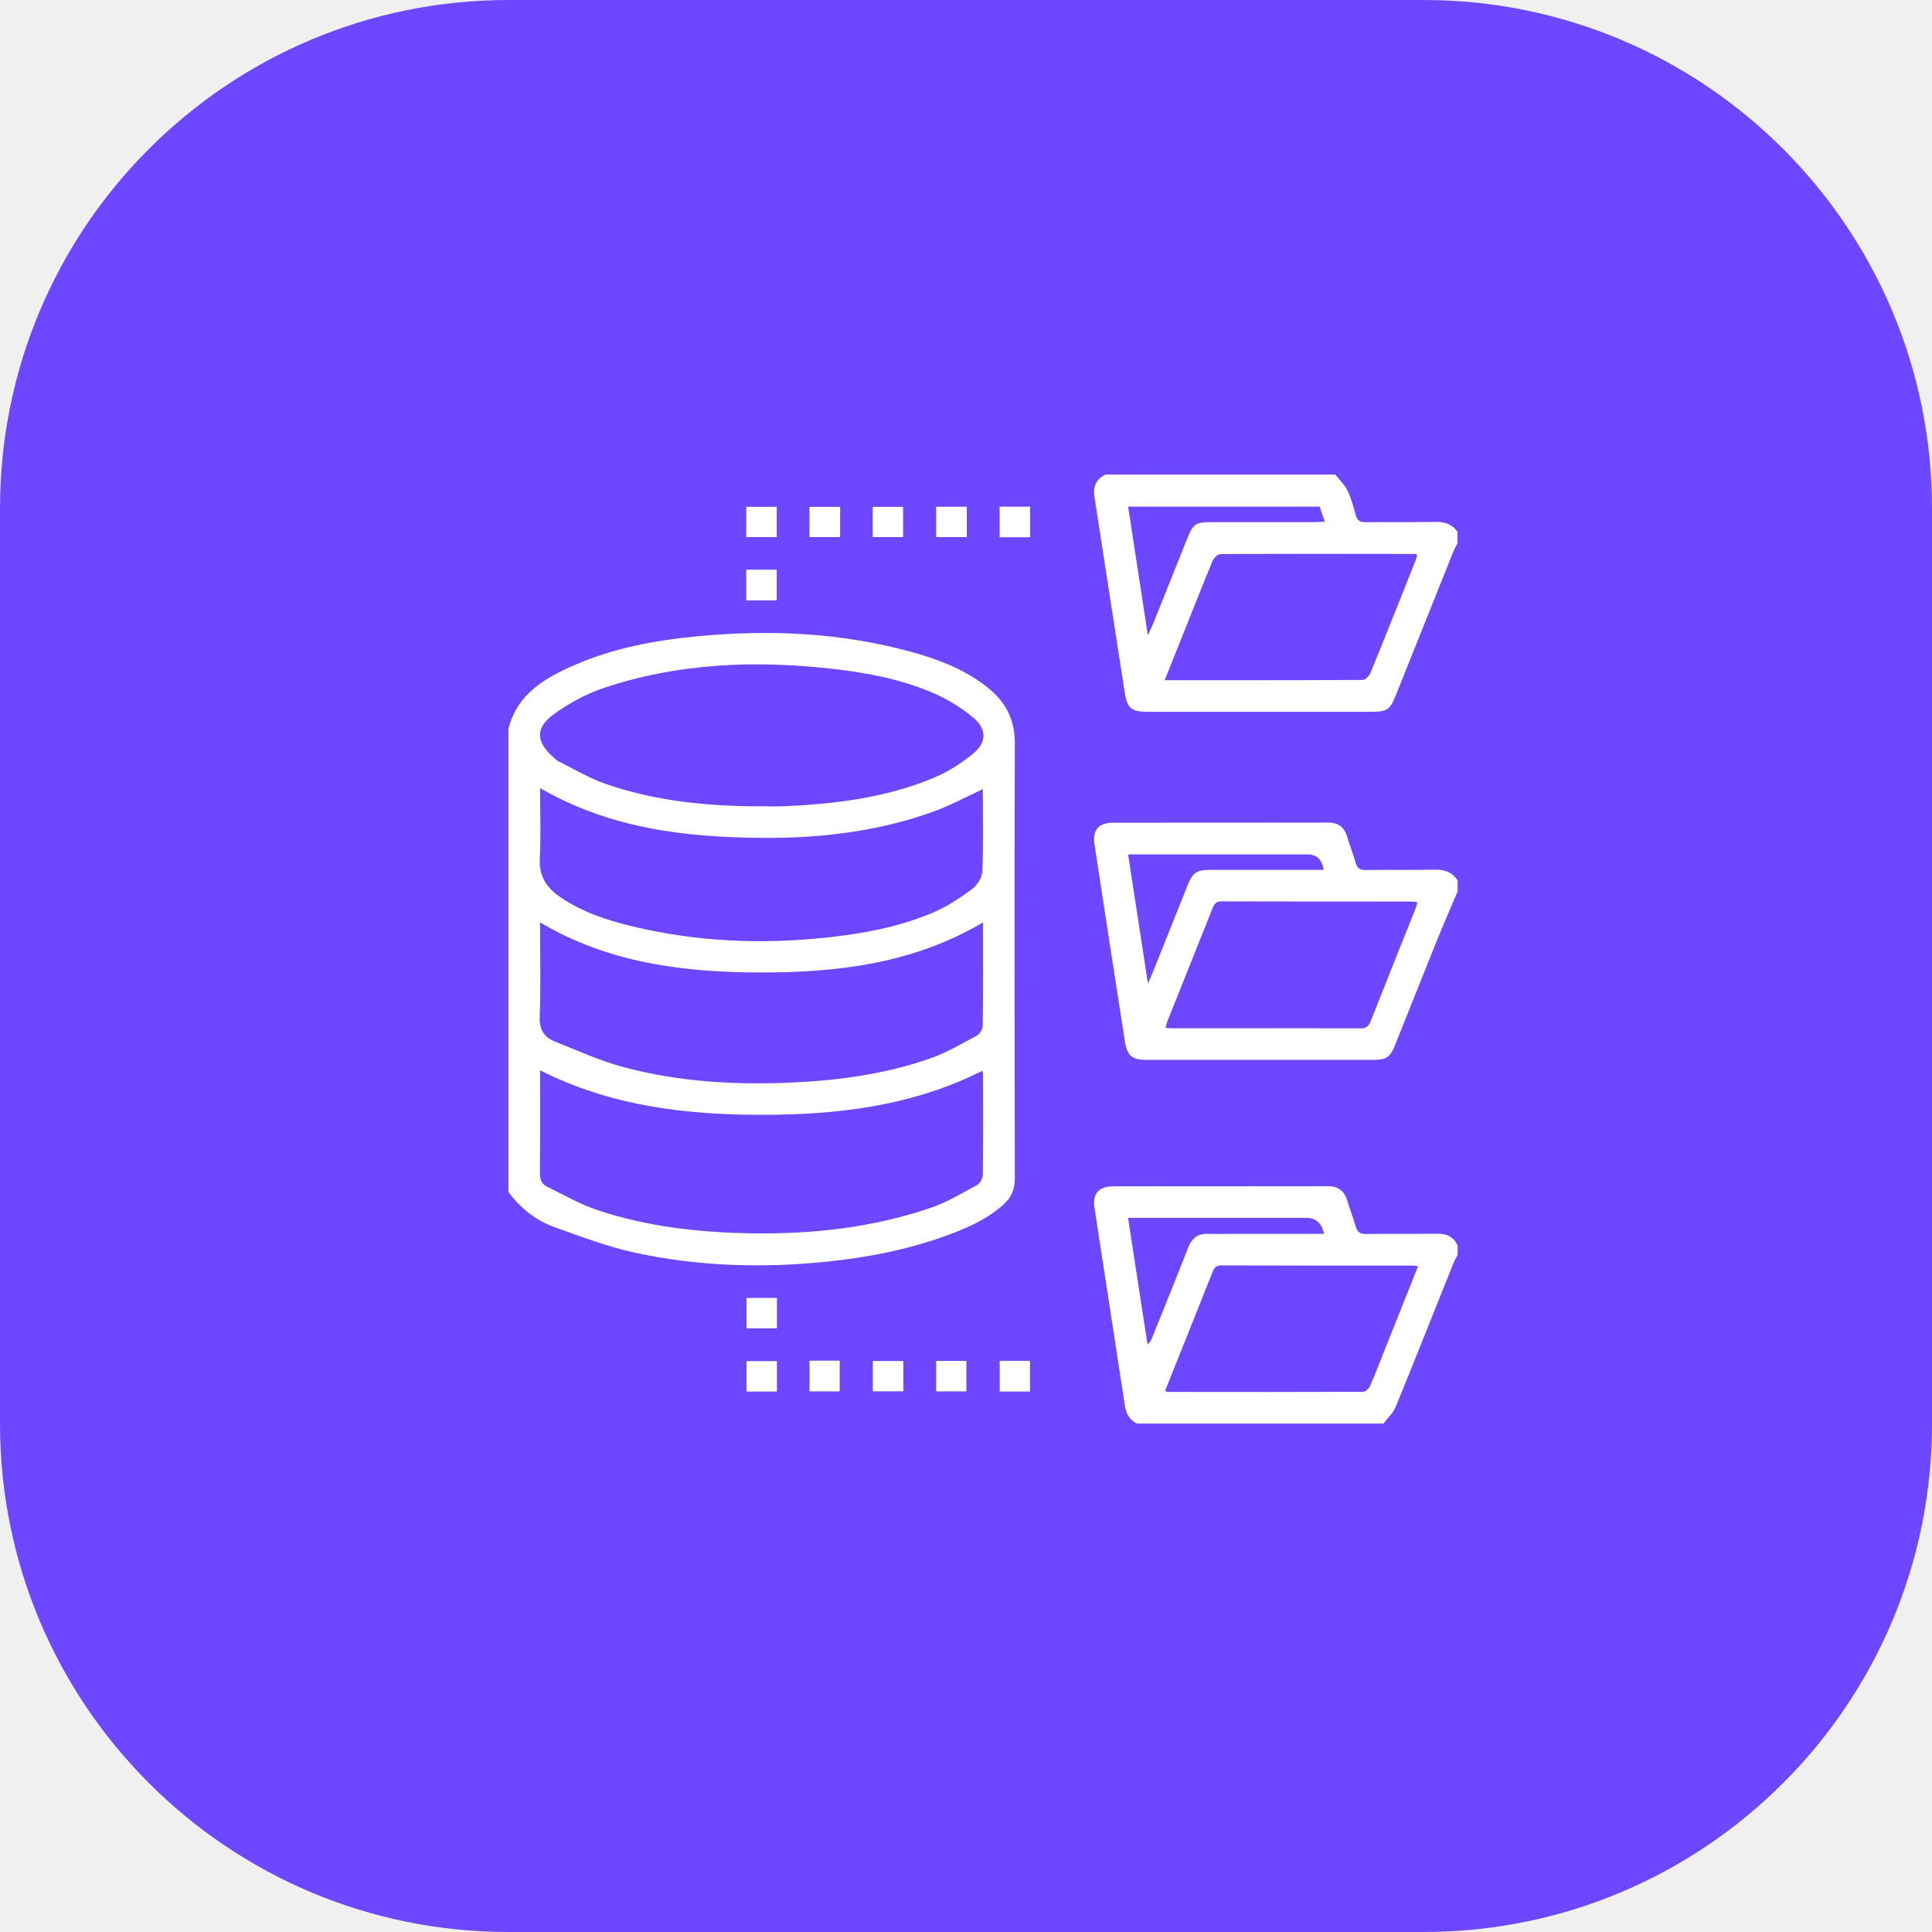
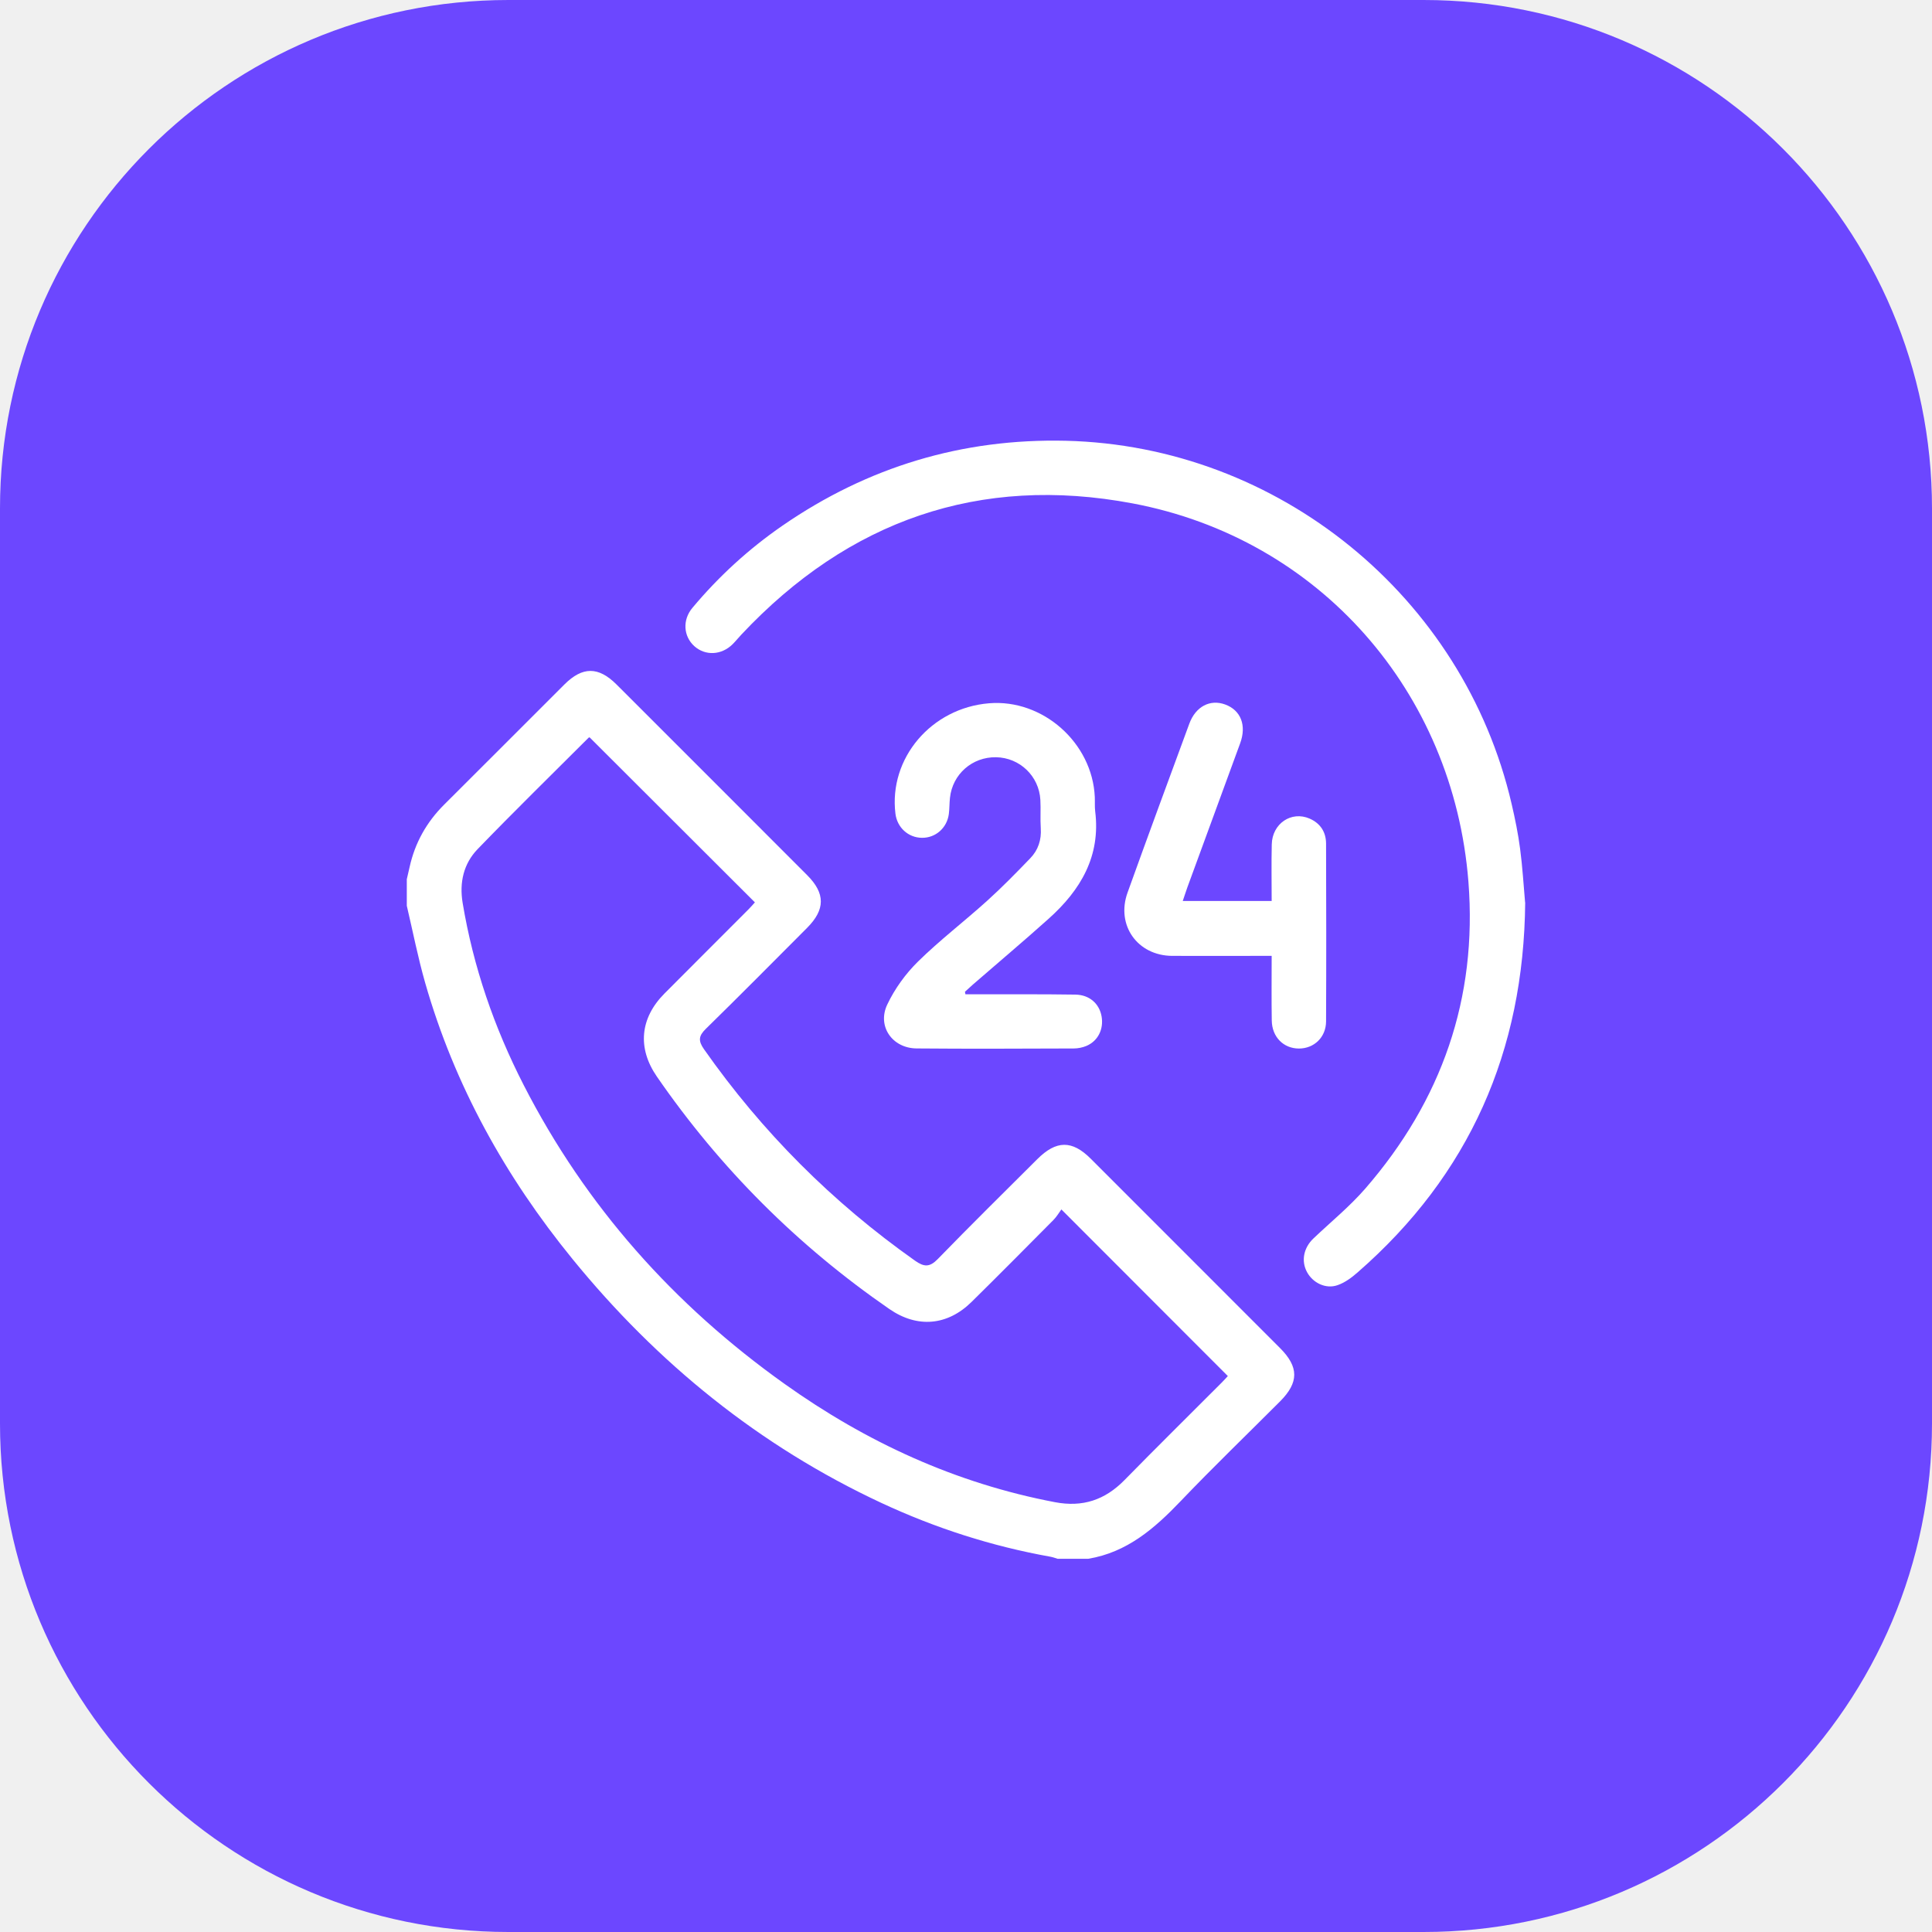
<svg xmlns="http://www.w3.org/2000/svg" width="57" height="57" viewBox="0 0 57 57" fill="none">
-   <g clip-path="url(#clip0_288_231)">
+   <g clip-path="url(#clip0_288_235)">
    <rect width="57" height="57" rx="15" fill="#6C47FF" />
-     <path d="M15.002 21.492C15.267 20.468 16.076 20.002 16.952 19.62C18.108 19.117 19.333 18.89 20.579 18.772C22.727 18.567 24.856 18.666 26.944 19.249C27.736 19.47 28.497 19.77 29.15 20.293C29.671 20.711 29.942 21.231 29.94 21.92C29.929 26.203 29.931 30.486 29.94 34.769C29.94 35.105 29.828 35.344 29.588 35.554C29.087 35.999 28.482 36.252 27.864 36.474C26.745 36.877 25.584 37.1 24.404 37.222C22.497 37.419 20.596 37.364 18.723 36.956C17.92 36.781 17.141 36.484 16.364 36.206C15.807 36.008 15.352 35.644 15 35.164V21.492H15.002ZM15.934 31.58C15.934 32.616 15.939 33.608 15.929 34.6C15.927 34.786 15.974 34.931 16.134 35.008C16.631 35.251 17.116 35.531 17.636 35.705C19.089 36.189 20.599 36.359 22.126 36.386C23.941 36.418 25.727 36.224 27.451 35.638C27.936 35.473 28.386 35.201 28.838 34.954C28.923 34.907 28.994 34.753 28.997 34.647C29.009 33.672 29.004 32.697 29.003 31.724C29.003 31.684 28.993 31.644 28.985 31.59C26.916 32.633 24.708 32.891 22.466 32.891C20.224 32.891 18.017 32.632 15.935 31.578L15.934 31.58ZM29.003 27.213C26.963 28.422 24.738 28.69 22.477 28.691C20.208 28.691 17.975 28.425 15.934 27.213C15.934 28.162 15.958 29.08 15.923 29.996C15.908 30.372 16.051 30.597 16.357 30.722C17.037 30.997 17.713 31.302 18.419 31.49C20.059 31.925 21.741 32.017 23.431 31.935C24.799 31.868 26.152 31.681 27.449 31.225C27.925 31.058 28.368 30.797 28.814 30.557C28.904 30.509 28.993 30.36 28.994 30.256C29.008 29.255 29.003 28.253 29.003 27.212V27.213ZM22.472 23.788C22.691 23.788 22.91 23.797 23.128 23.787C24.635 23.72 26.124 23.538 27.529 22.956C27.951 22.782 28.352 22.526 28.707 22.238C29.116 21.905 29.118 21.506 28.712 21.169C28.367 20.883 27.971 20.637 27.561 20.458C26.587 20.034 25.551 19.841 24.496 19.725C22.227 19.477 19.985 19.568 17.806 20.299C17.282 20.475 16.772 20.756 16.325 21.083C15.783 21.479 15.817 21.898 16.329 22.345C16.377 22.387 16.424 22.434 16.479 22.462C16.934 22.688 17.374 22.956 17.849 23.121C19.344 23.642 20.9 23.791 22.472 23.789V23.788ZM15.934 23.253C15.934 23.958 15.961 24.641 15.926 25.32C15.897 25.841 16.118 26.185 16.522 26.462C17.188 26.92 17.942 27.161 18.712 27.344C20.564 27.782 22.44 27.864 24.331 27.665C25.439 27.55 26.533 27.354 27.56 26.909C27.956 26.737 28.325 26.492 28.673 26.235C28.826 26.121 28.975 25.896 28.982 25.714C29.015 24.9 28.997 24.084 28.997 23.282C28.506 23.507 28.044 23.762 27.552 23.94C25.95 24.519 24.28 24.726 22.586 24.72C20.281 24.712 18.023 24.461 15.934 23.251V23.253Z" fill="white" />
-     <path d="M43.002 16.024C42.963 16.103 42.916 16.179 42.883 16.262C42.317 17.67 41.754 19.079 41.191 20.488C41.007 20.948 40.931 21 40.446 21C38.253 21 36.059 21 33.865 21C33.389 21 33.256 20.902 33.185 20.445C32.883 18.513 32.59 16.579 32.288 14.648C32.241 14.345 32.347 14.137 32.612 14C34.872 14 37.132 14 39.393 14C39.517 14.158 39.671 14.301 39.758 14.477C39.867 14.703 39.931 14.953 39.999 15.197C40.043 15.352 40.121 15.409 40.286 15.406C40.967 15.398 41.647 15.411 42.326 15.398C42.608 15.391 42.839 15.454 43.001 15.695V16.022L43.002 16.024ZM34.359 20.069C36.344 20.069 38.275 20.071 40.205 20.06C40.282 20.06 40.395 19.944 40.43 19.858C40.878 18.763 41.314 17.665 41.752 16.567C41.778 16.503 41.794 16.435 41.814 16.37C41.779 16.355 41.763 16.343 41.745 16.343C39.833 16.34 37.92 16.337 36.007 16.347C35.928 16.347 35.812 16.459 35.777 16.545C35.493 17.224 35.224 17.911 34.951 18.595C34.759 19.074 34.568 19.553 34.361 20.069H34.359ZM33.866 18.746C33.941 18.578 33.985 18.49 34.022 18.4C34.353 17.573 34.684 16.745 35.015 15.918C35.204 15.446 35.261 15.405 35.758 15.405C36.76 15.405 37.762 15.405 38.764 15.405C38.86 15.405 38.956 15.396 39.085 15.391C39.025 15.219 38.977 15.078 38.933 14.947H33.283C33.476 16.199 33.666 17.434 33.866 18.747V18.746Z" fill="white" />
-     <path d="M33.542 42C33.331 41.892 33.227 41.721 33.19 41.485C32.893 39.533 32.586 37.58 32.29 35.628C32.227 35.217 32.421 35.002 32.836 35.001C34.95 34.998 37.064 35.001 39.178 34.997C39.476 34.997 39.656 35.127 39.743 35.409C39.821 35.67 39.924 35.924 39.998 36.187C40.046 36.358 40.135 36.408 40.308 36.406C41.001 36.396 41.694 36.408 42.386 36.398C42.67 36.395 42.884 36.479 43.004 36.748V37.022C42.964 37.101 42.917 37.177 42.884 37.26C42.316 38.677 41.754 40.097 41.175 41.511C41.101 41.692 40.937 41.837 40.815 42H33.541H33.542ZM41.837 37.357C41.76 37.347 41.724 37.339 41.689 37.339C39.803 37.339 37.917 37.34 36.032 37.334C35.867 37.334 35.817 37.414 35.767 37.544C35.423 38.415 35.074 39.284 34.725 40.154C34.608 40.447 34.49 40.74 34.374 41.032C34.411 41.051 34.426 41.066 34.441 41.066C36.363 41.068 38.285 41.071 40.207 41.063C40.277 41.063 40.381 40.978 40.413 40.908C40.551 40.601 40.668 40.286 40.793 39.973C41.136 39.112 41.479 38.252 41.837 37.359V37.357ZM39.061 36.403C38.999 36.089 38.827 35.931 38.545 35.931C36.896 35.931 35.247 35.931 33.599 35.931H33.281C33.476 37.196 33.665 38.43 33.855 39.664C33.935 39.599 33.964 39.534 33.991 39.468C34.347 38.582 34.708 37.699 35.054 36.809C35.166 36.523 35.348 36.389 35.653 36.401C35.899 36.411 36.145 36.402 36.392 36.402C37.274 36.402 38.156 36.402 39.061 36.402V36.403Z" fill="white" />
-     <path d="M43.002 26.305C42.802 26.778 42.595 27.25 42.402 27.727C41.986 28.755 41.578 29.786 41.165 30.816C41.011 31.2 40.906 31.27 40.488 31.27C38.275 31.27 36.061 31.27 33.848 31.27C33.399 31.27 33.256 31.159 33.187 30.719C32.885 28.787 32.587 26.853 32.292 24.919C32.227 24.487 32.408 24.274 32.84 24.273C34.953 24.27 37.066 24.273 39.179 24.269C39.477 24.269 39.658 24.395 39.743 24.679C39.82 24.94 39.921 25.194 39.998 25.457C40.042 25.611 40.117 25.67 40.285 25.668C40.968 25.658 41.652 25.672 42.334 25.659C42.622 25.654 42.848 25.728 43.005 25.977V26.305H43.002ZM41.818 26.619C41.744 26.61 41.692 26.598 41.642 26.598C39.776 26.598 37.909 26.598 36.043 26.593C35.883 26.593 35.826 26.663 35.773 26.797C35.334 27.903 34.889 29.008 34.448 30.113C34.422 30.177 34.41 30.246 34.388 30.324C34.454 30.329 34.499 30.336 34.544 30.336C36.41 30.336 38.277 30.335 40.143 30.34C40.31 30.34 40.38 30.278 40.438 30.13C40.87 29.031 41.313 27.935 41.75 26.837C41.776 26.773 41.791 26.705 41.818 26.617V26.619ZM33.868 29.019C33.944 28.84 33.99 28.742 34.029 28.643C34.363 27.807 34.696 26.971 35.03 26.137C35.189 25.739 35.298 25.664 35.724 25.664C36.734 25.664 37.744 25.664 38.754 25.664C38.853 25.664 38.95 25.664 39.053 25.664C39.005 25.359 38.845 25.207 38.574 25.207C36.918 25.207 35.261 25.207 33.605 25.207H33.282C33.477 26.471 33.666 27.705 33.868 29.02V29.019Z" fill="white" />
-     <path d="M22.016 15.846V14.953H22.915V15.846H22.016Z" fill="white" />
-     <path d="M24.787 14.954V15.846H23.881V14.954H24.787Z" fill="white" />
-     <path d="M25.746 15.846V14.954H26.644V15.846H25.746Z" fill="white" />
-     <path d="M28.523 14.95V15.846H27.618V14.95H28.523Z" fill="white" />
-     <path d="M30.39 14.949V15.851H29.492V14.949H30.39Z" fill="white" />
-     <path d="M22.016 16.808H22.915V17.713H22.016V16.808Z" fill="white" />
-     <path d="M22.922 38.293V39.189H22.026V38.293H22.922Z" fill="white" />
-     <path d="M22.922 40.157V41.055H22.025V40.157H22.922Z" fill="white" />
-     <path d="M23.883 40.144H24.774V41.05H23.883V40.144Z" fill="white" />
-     <path d="M25.75 40.154H26.65V41.048H25.75V40.154Z" fill="white" />
-     <path d="M27.618 40.151H28.511V41.05H27.618V40.151Z" fill="white" />
-     <path d="M29.495 40.149H30.388V41.055H29.495V40.149Z" fill="white" />
+     <path d="M12 25.948C12.029 25.824 12.057 25.7 12.086 25.575C12.244 24.865 12.585 24.257 13.1 23.743C14.287 22.561 15.469 21.375 16.654 20.192C17.186 19.662 17.655 19.662 18.188 20.193C20.065 22.067 21.939 23.943 23.814 25.82C24.353 26.36 24.351 26.834 23.81 27.377C22.816 28.372 21.827 29.373 20.822 30.356C20.608 30.566 20.599 30.711 20.769 30.954C22.483 33.396 24.558 35.472 26.994 37.193C27.264 37.384 27.429 37.391 27.669 37.144C28.635 36.15 29.621 35.178 30.602 34.2C31.164 33.639 31.629 33.634 32.182 34.187C34.043 36.047 35.904 37.908 37.762 39.769C38.324 40.33 38.324 40.786 37.765 41.346C36.786 42.327 35.788 43.288 34.832 44.289C34.062 45.095 33.25 45.8 32.106 45.989H31.204C31.133 45.968 31.063 45.941 30.99 45.928C29.261 45.619 27.602 45.085 26.01 44.344C22.405 42.663 19.394 40.218 16.89 37.145C14.91 34.715 13.41 32.022 12.544 28.997C12.33 28.248 12.18 27.481 12.002 26.723C12.002 26.466 12.002 26.208 12.002 25.951L12 25.948ZM17.395 21.755C17.404 21.752 17.379 21.753 17.364 21.766C16.27 22.859 15.166 23.94 14.092 25.051C13.676 25.482 13.55 26.038 13.649 26.637C13.963 28.526 14.58 30.314 15.451 32.014C17.283 35.59 19.883 38.504 23.147 40.829C25.559 42.549 28.2 43.764 31.129 44.32C31.942 44.474 32.598 44.254 33.172 43.671C34.119 42.705 35.082 41.755 36.038 40.797C36.112 40.723 36.182 40.645 36.225 40.598C34.596 38.967 32.984 37.353 31.314 35.682C31.247 35.772 31.177 35.895 31.079 35.994C30.277 36.802 29.476 37.611 28.665 38.41C27.95 39.115 27.062 39.188 26.24 38.621C23.534 36.754 21.245 34.467 19.378 31.76C18.801 30.922 18.881 30.039 19.604 29.312C20.429 28.482 21.258 27.656 22.084 26.828C22.157 26.755 22.224 26.675 22.272 26.623C20.638 24.992 19.023 23.378 17.396 21.755H17.395Z" fill="white" />
+     <path d="M44.998 26.624C44.958 31.011 43.355 34.662 40.052 37.541C39.877 37.694 39.678 37.842 39.463 37.916C39.114 38.039 38.733 37.849 38.561 37.531C38.383 37.202 38.46 36.813 38.753 36.536C39.266 36.048 39.821 35.596 40.282 35.065C42.534 32.47 43.592 29.45 43.323 26.015C42.882 20.406 38.926 15.891 33.417 14.852C28.895 13.999 25.031 15.36 21.877 18.718C21.788 18.812 21.708 18.913 21.616 19.005C21.287 19.332 20.81 19.355 20.485 19.064C20.163 18.773 20.129 18.292 20.427 17.935C21.203 17.007 22.089 16.196 23.083 15.51C25.598 13.774 28.389 12.933 31.444 13.004C37.718 13.153 43.179 17.603 44.597 23.716C44.699 24.154 44.79 24.598 44.848 25.043C44.918 25.574 44.95 26.111 44.995 26.624H44.998Z" fill="white" />
+     <path d="M28.487 29.335C28.6 29.335 28.715 29.335 28.829 29.335C29.795 29.335 30.761 29.33 31.727 29.344C32.145 29.35 32.434 29.613 32.5 29.986C32.567 30.364 32.394 30.713 32.052 30.858C31.937 30.906 31.803 30.933 31.678 30.933C30.131 30.938 28.586 30.946 27.039 30.932C26.324 30.924 25.873 30.278 26.177 29.637C26.397 29.173 26.717 28.73 27.084 28.369C27.726 27.738 28.446 27.188 29.115 26.584C29.561 26.182 29.981 25.752 30.397 25.32C30.63 25.079 30.729 24.778 30.706 24.435C30.687 24.157 30.71 23.876 30.694 23.598C30.655 22.897 30.086 22.354 29.389 22.341C28.686 22.328 28.101 22.84 28.027 23.538C28.009 23.698 28.014 23.861 27.993 24.02C27.937 24.43 27.601 24.723 27.199 24.718C26.796 24.714 26.467 24.414 26.418 24.004C26.218 22.372 27.474 20.89 29.178 20.749C30.764 20.617 32.228 21.913 32.3 23.514C32.306 23.653 32.295 23.795 32.311 23.933C32.478 25.26 31.881 26.261 30.941 27.103C30.206 27.763 29.45 28.398 28.705 29.046C28.625 29.116 28.548 29.189 28.469 29.26C28.474 29.286 28.479 29.311 28.484 29.337L28.487 29.335Z" fill="white" />
+     <path d="M34.894 26.582H37.518C37.518 26.019 37.508 25.465 37.521 24.912C37.534 24.298 38.1 23.917 38.637 24.151C38.953 24.289 39.121 24.545 39.123 24.886C39.129 26.636 39.131 28.387 39.123 30.137C39.12 30.604 38.768 30.935 38.324 30.935C37.868 30.935 37.528 30.596 37.521 30.107C37.511 29.485 37.518 28.864 37.518 28.201C37.382 28.201 37.269 28.201 37.155 28.201C36.297 28.201 35.437 28.205 34.578 28.201C33.559 28.193 32.921 27.296 33.266 26.335C33.864 24.671 34.477 23.012 35.088 21.352C35.276 20.842 35.702 20.622 36.147 20.785C36.607 20.954 36.783 21.397 36.589 21.928C36.071 23.348 35.549 24.767 35.029 26.185C34.986 26.305 34.948 26.427 34.894 26.584V26.582Z" fill="white" />
  </g>
  <defs>
-     <clipPath id="clip0_288_231">
+     <clipPath id="clip0_288_235">
      <rect width="57" height="57" fill="white" />
    </clipPath>
  </defs>
</svg>
